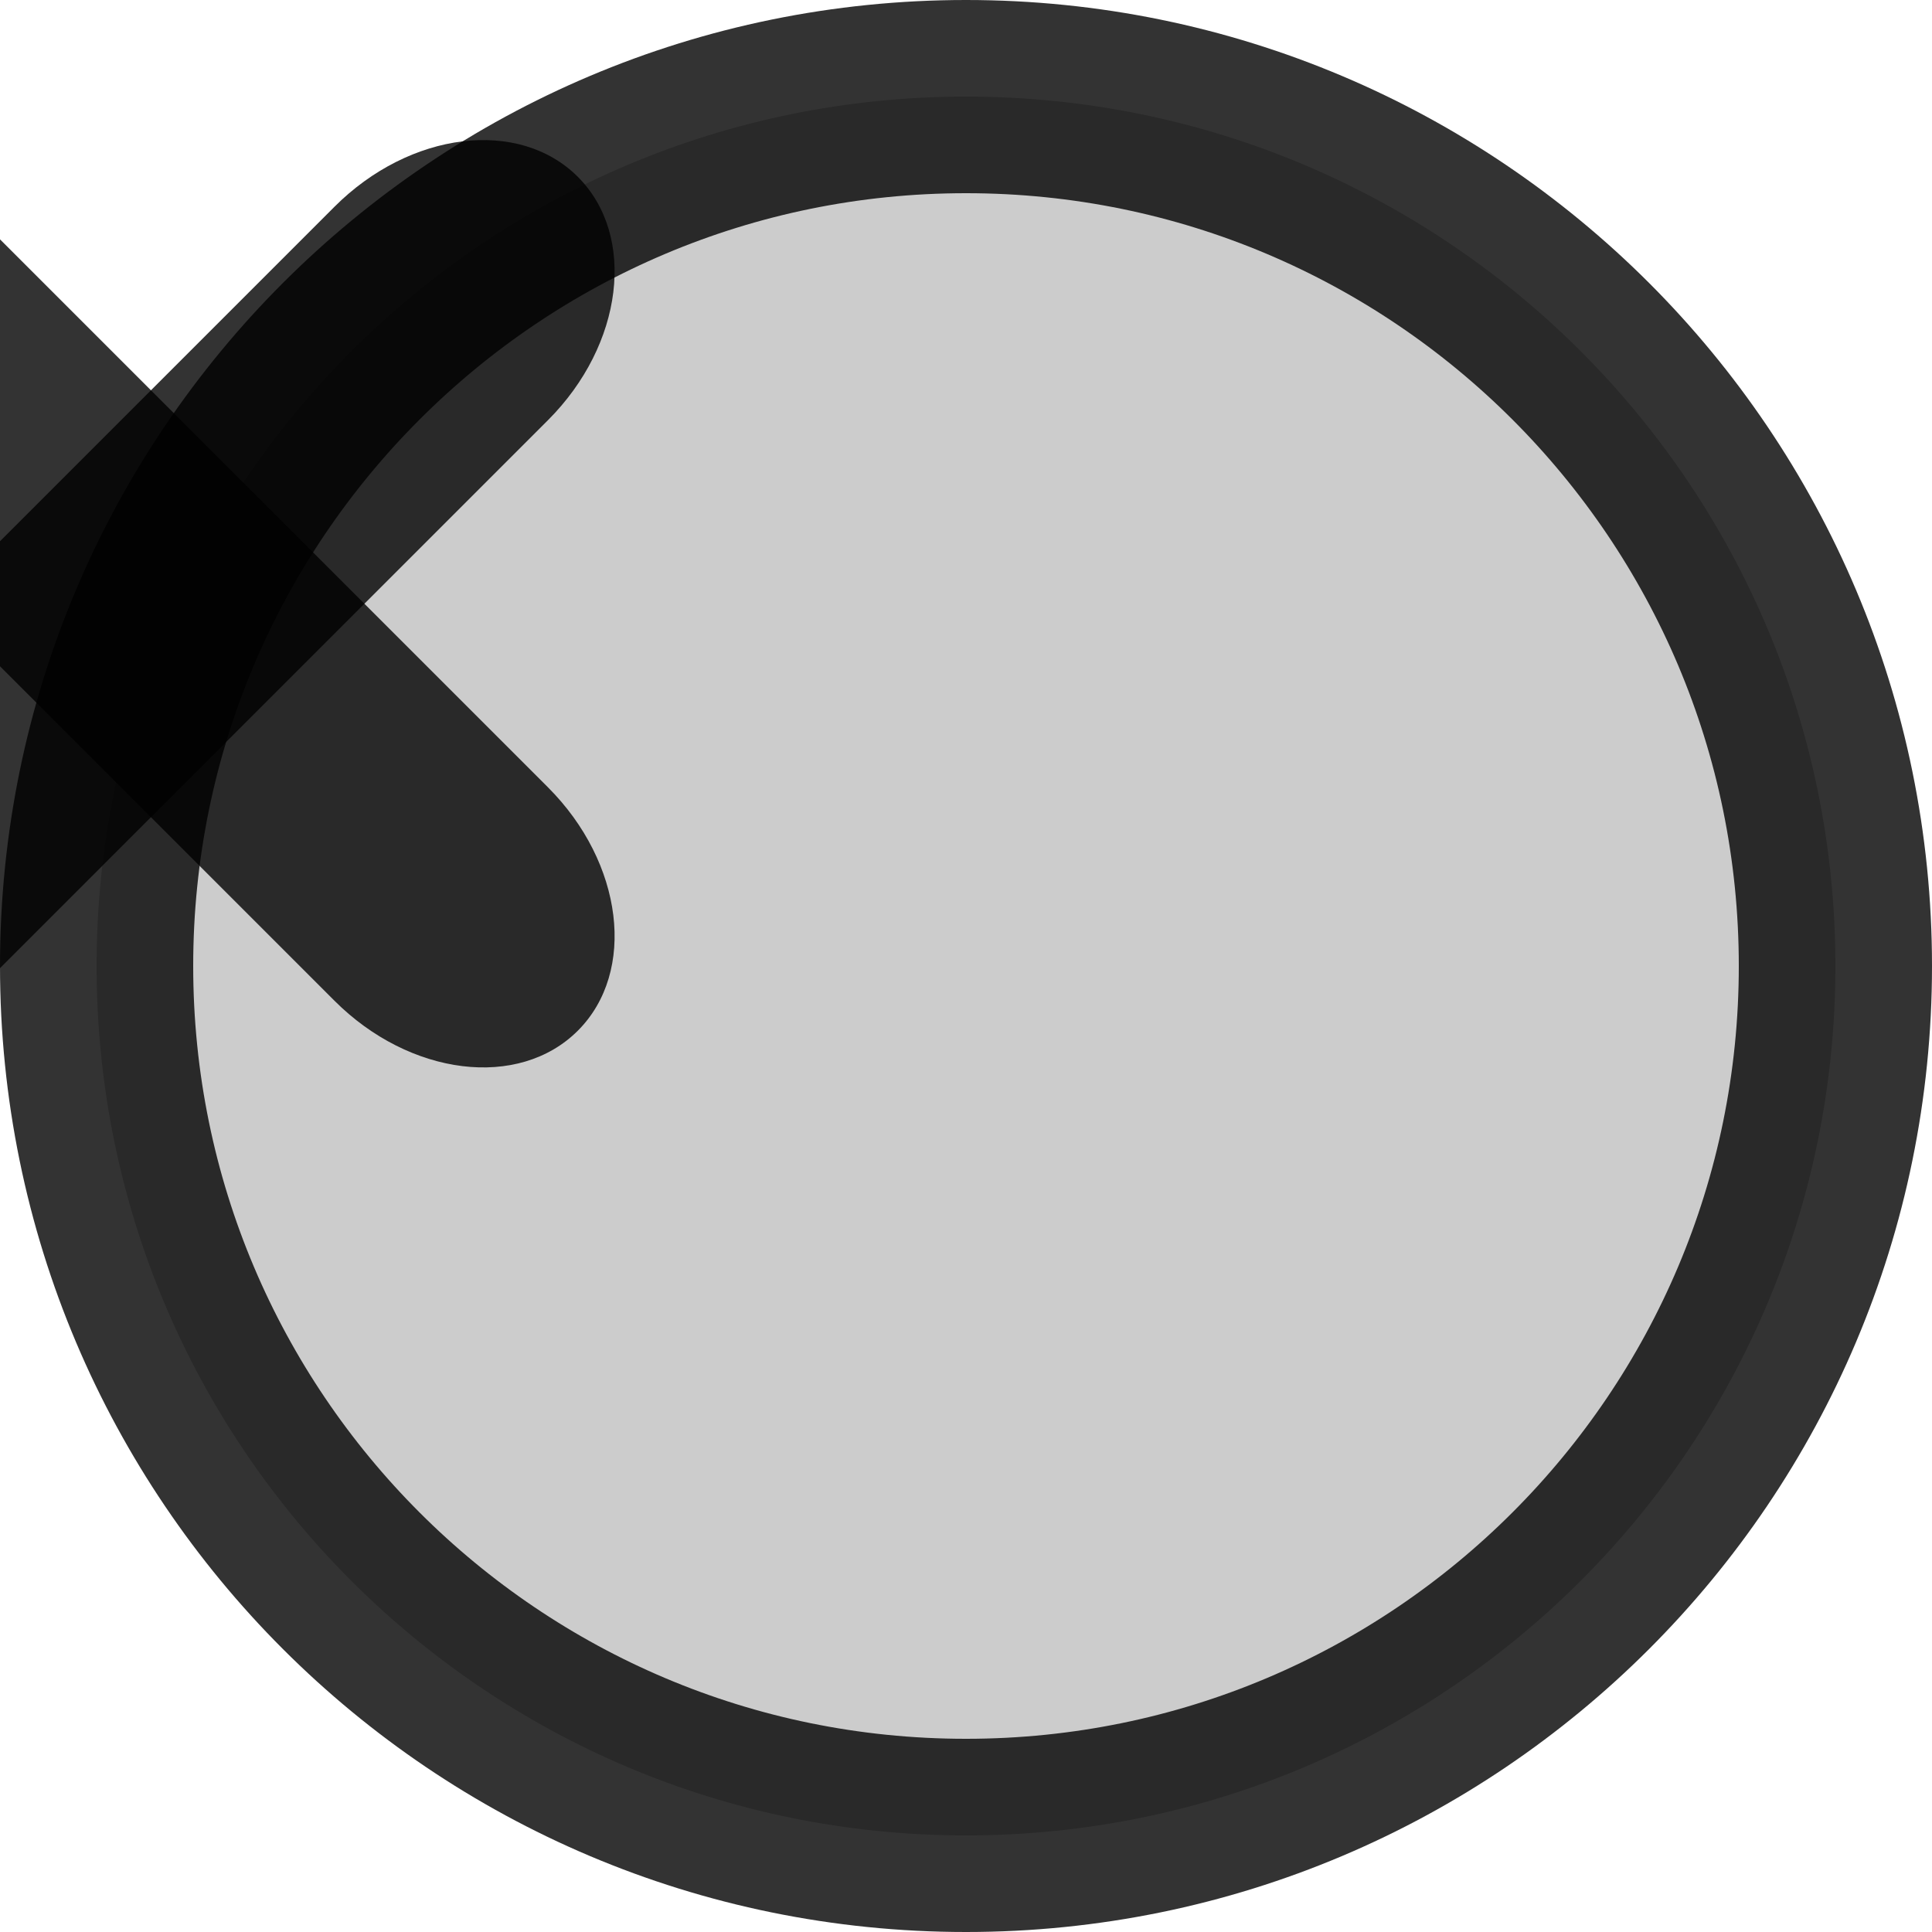
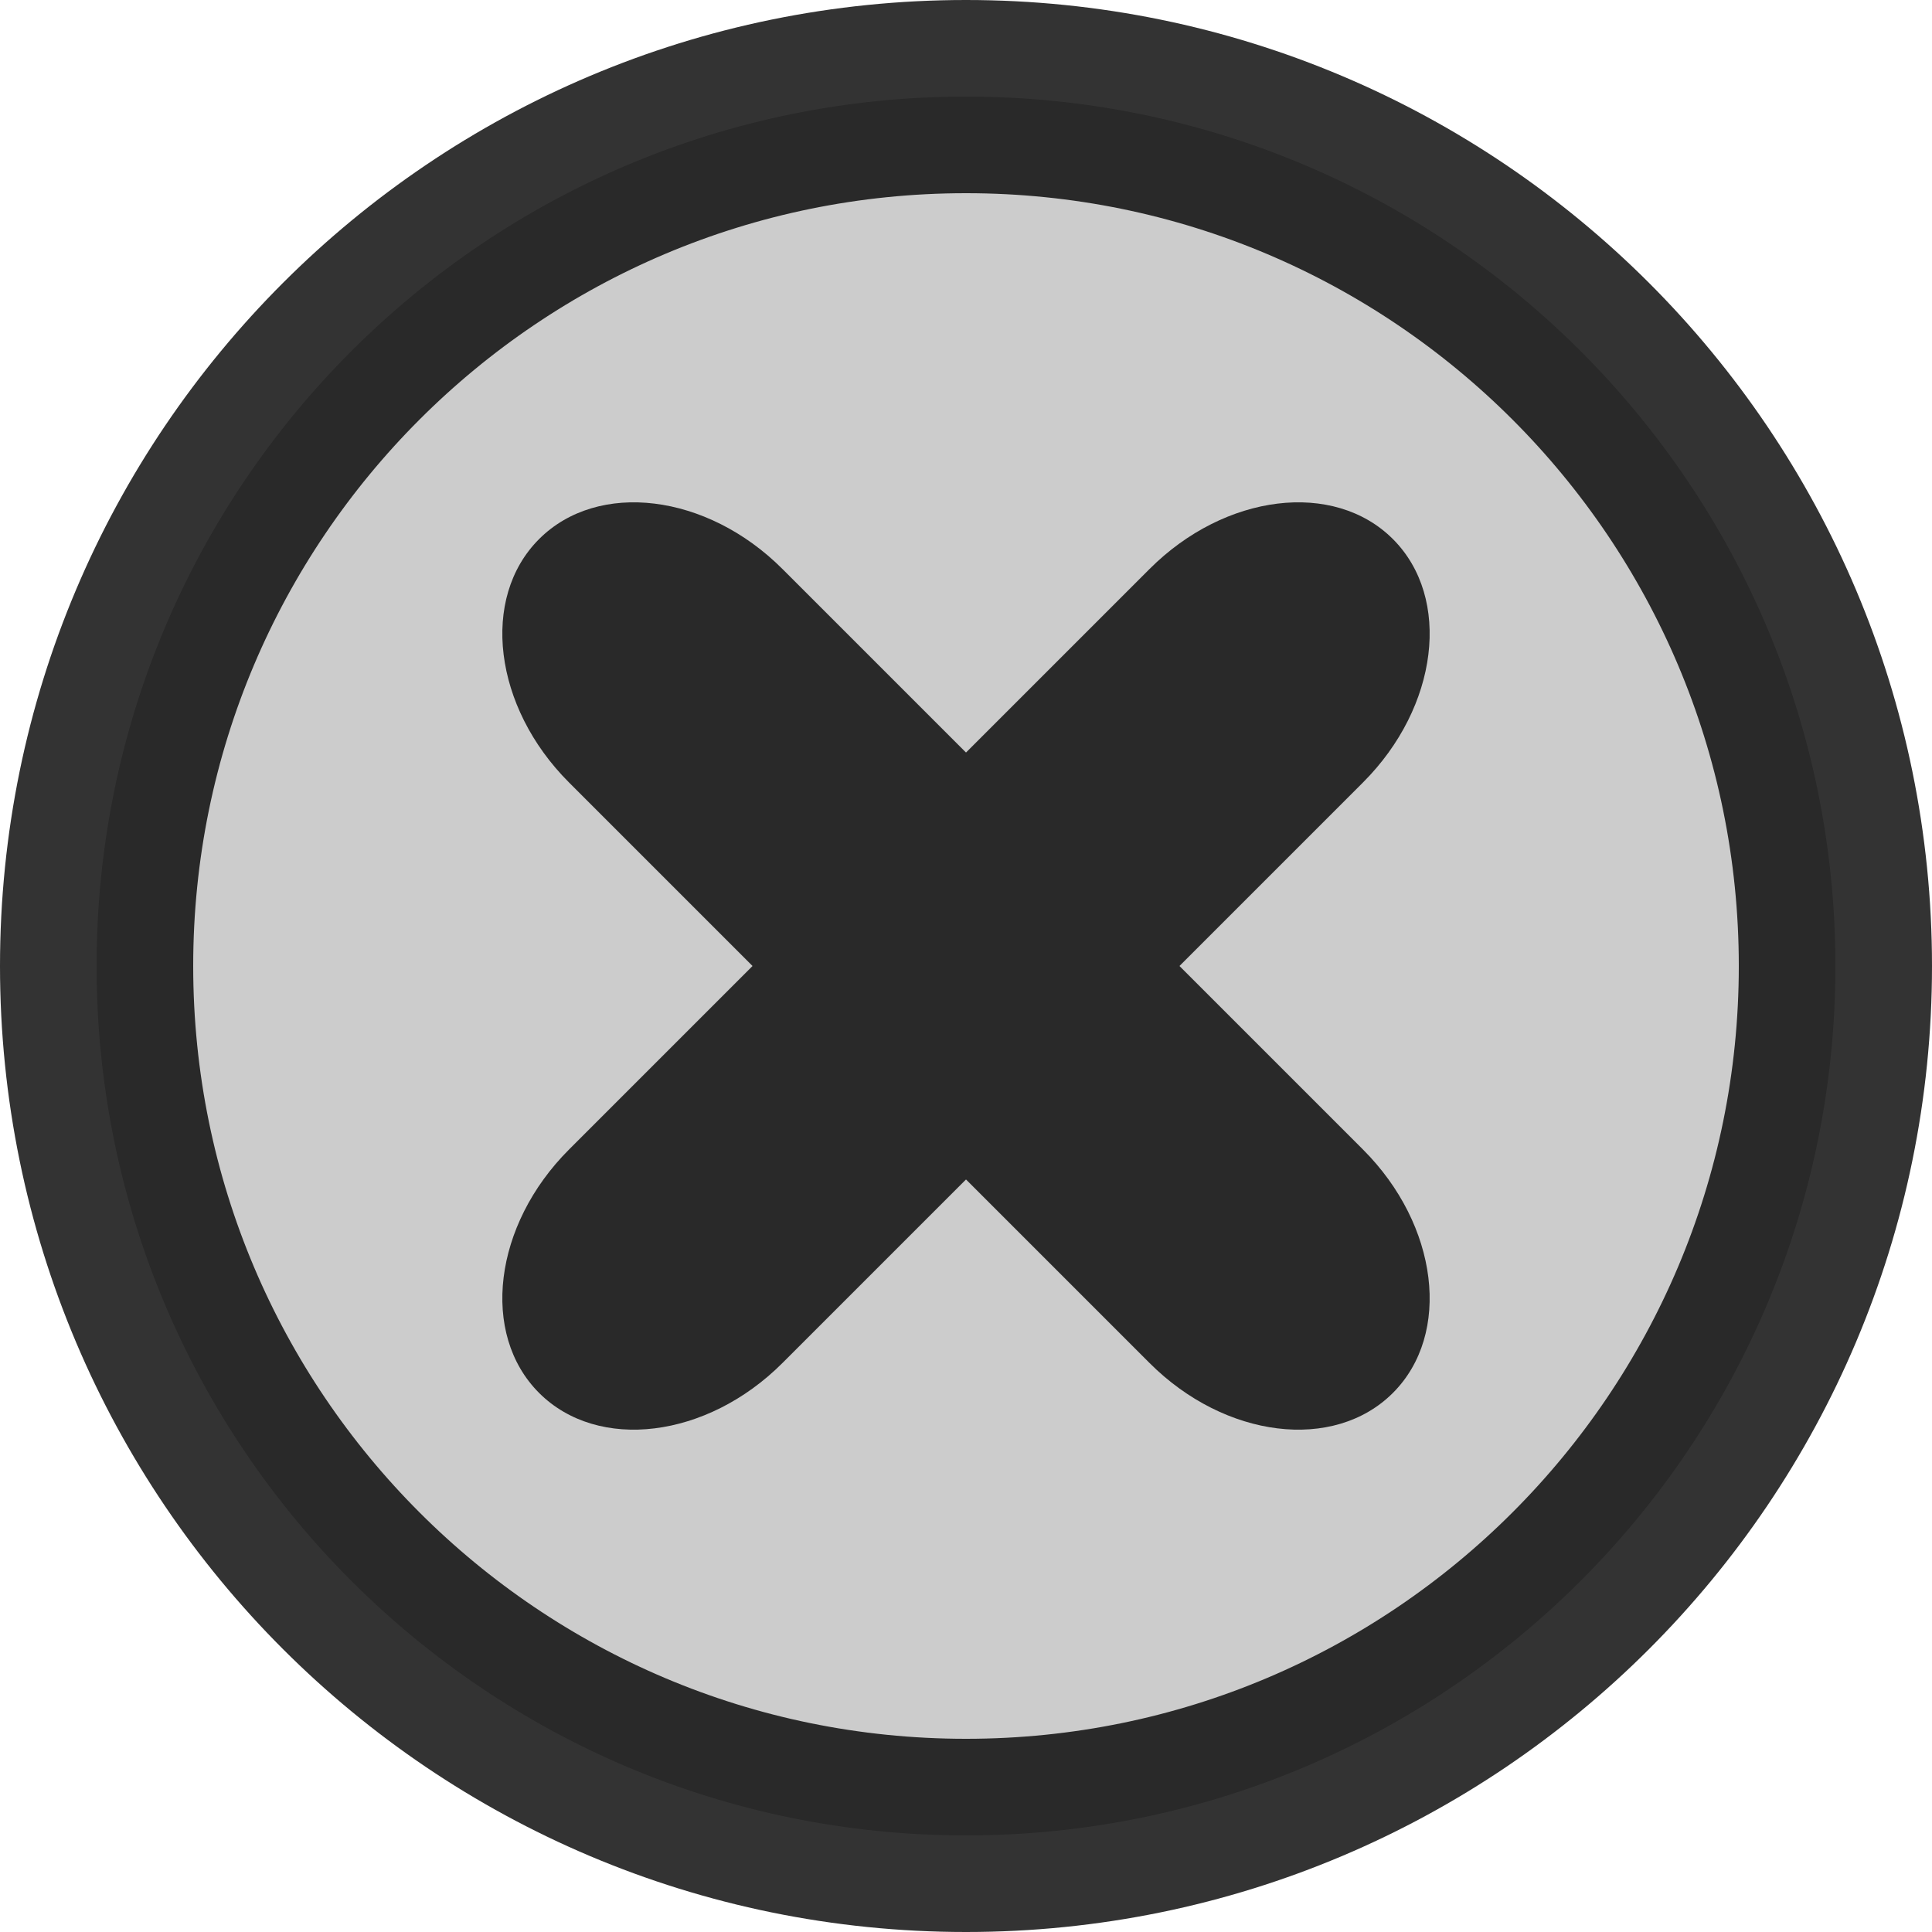
<svg xmlns="http://www.w3.org/2000/svg" xmlns:xlink="http://www.w3.org/1999/xlink" width="128" height="128">
  <defs>
    <circle id="cercle" cx="50%" cy="50%" r="45%" fill="black" fill-opacity=".2" stroke="black" stroke-width="10%" stroke-opacity=".8" />
-     <rect id="cross-elt" rx="50%" ry="10%" width="20" height="80" fill="black" fill-opacity=".8" />
-     <g id="cross">
-       <use xlink:href="#cross-elt" transform="rotate(-45, 10, 40)" />
-       <use xlink:href="#cross-elt" transform="rotate(45, 10, 40)" />
+     <rect id="cross-elt" rx="50%" ry="10%" width="20" height="80" fill="black" />
+     <g id="cross" opacity=".8">
+       <use xlink:href="#cross-elt" transform="rotate(90, 10, 40)" />
+       <use xlink:href="#cross-elt" />
    </g>
  </defs>
  <g id="cross-button">
    <use xlink:href="#cercle" />
-     <use xlink:href="#cross" />
+     <use xlink:href="#cross" x="54" y="24" transform="rotate(45, 64, 64)" />
  </g>
</svg>
